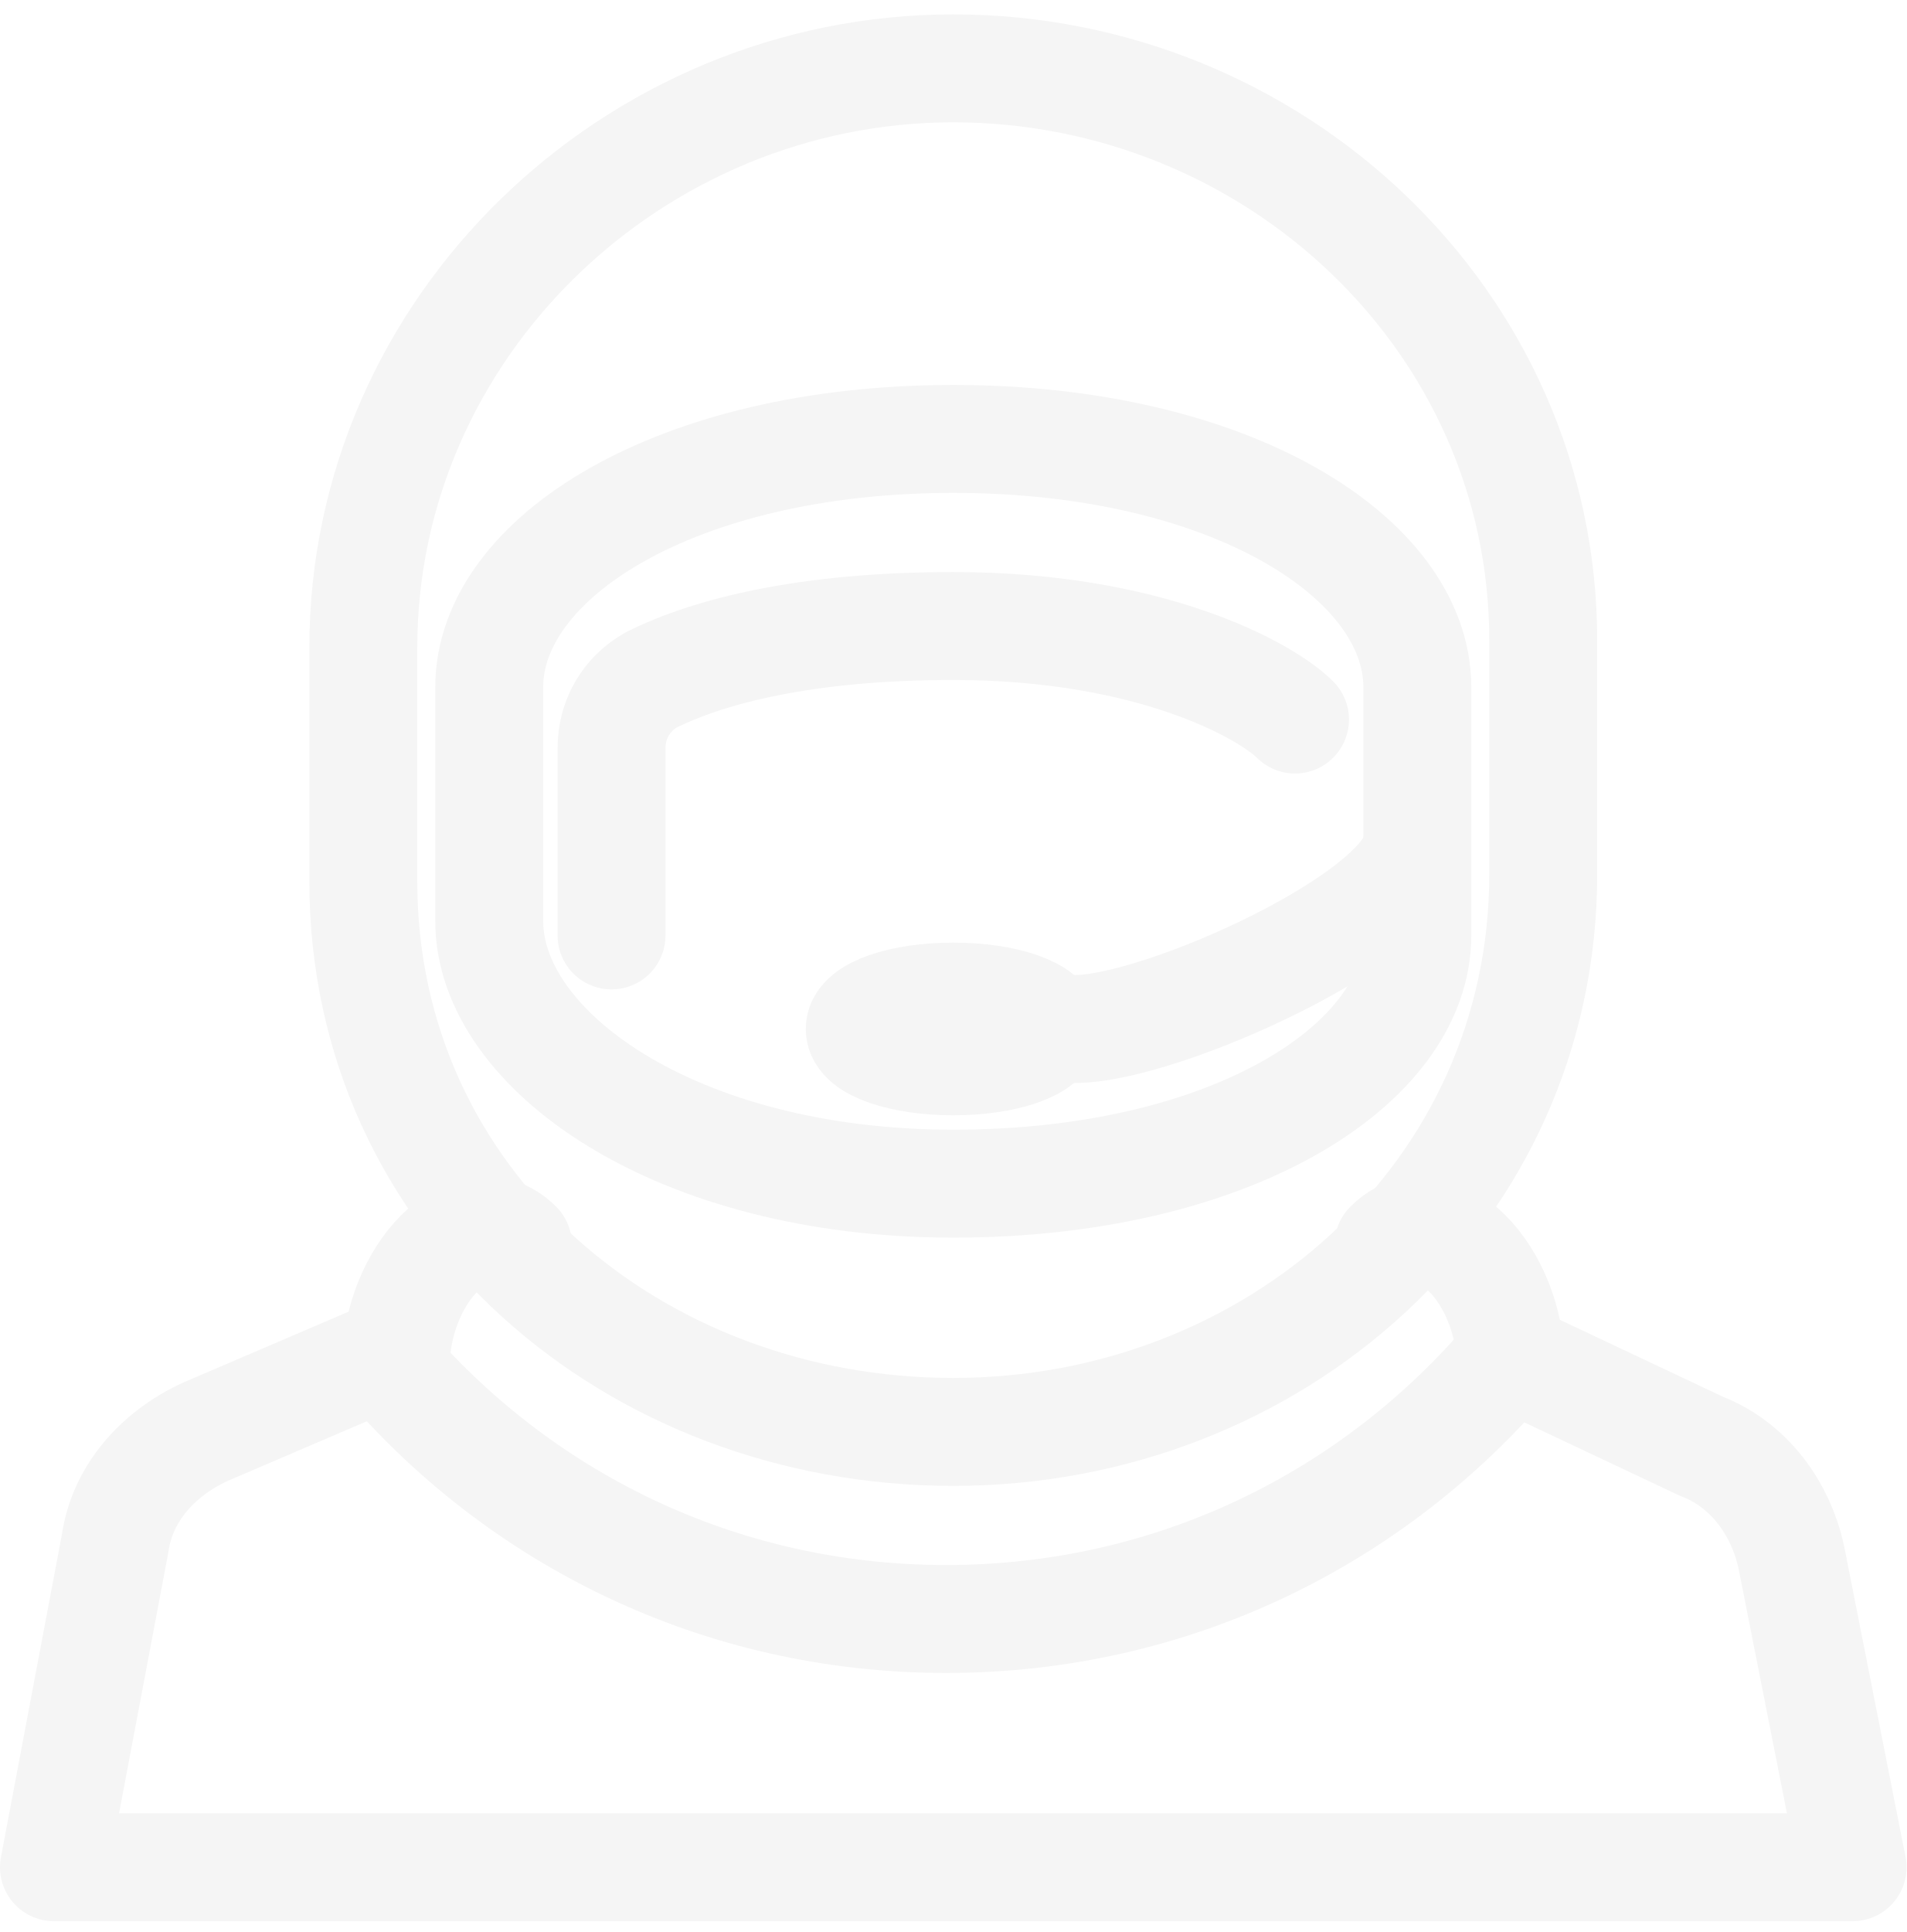
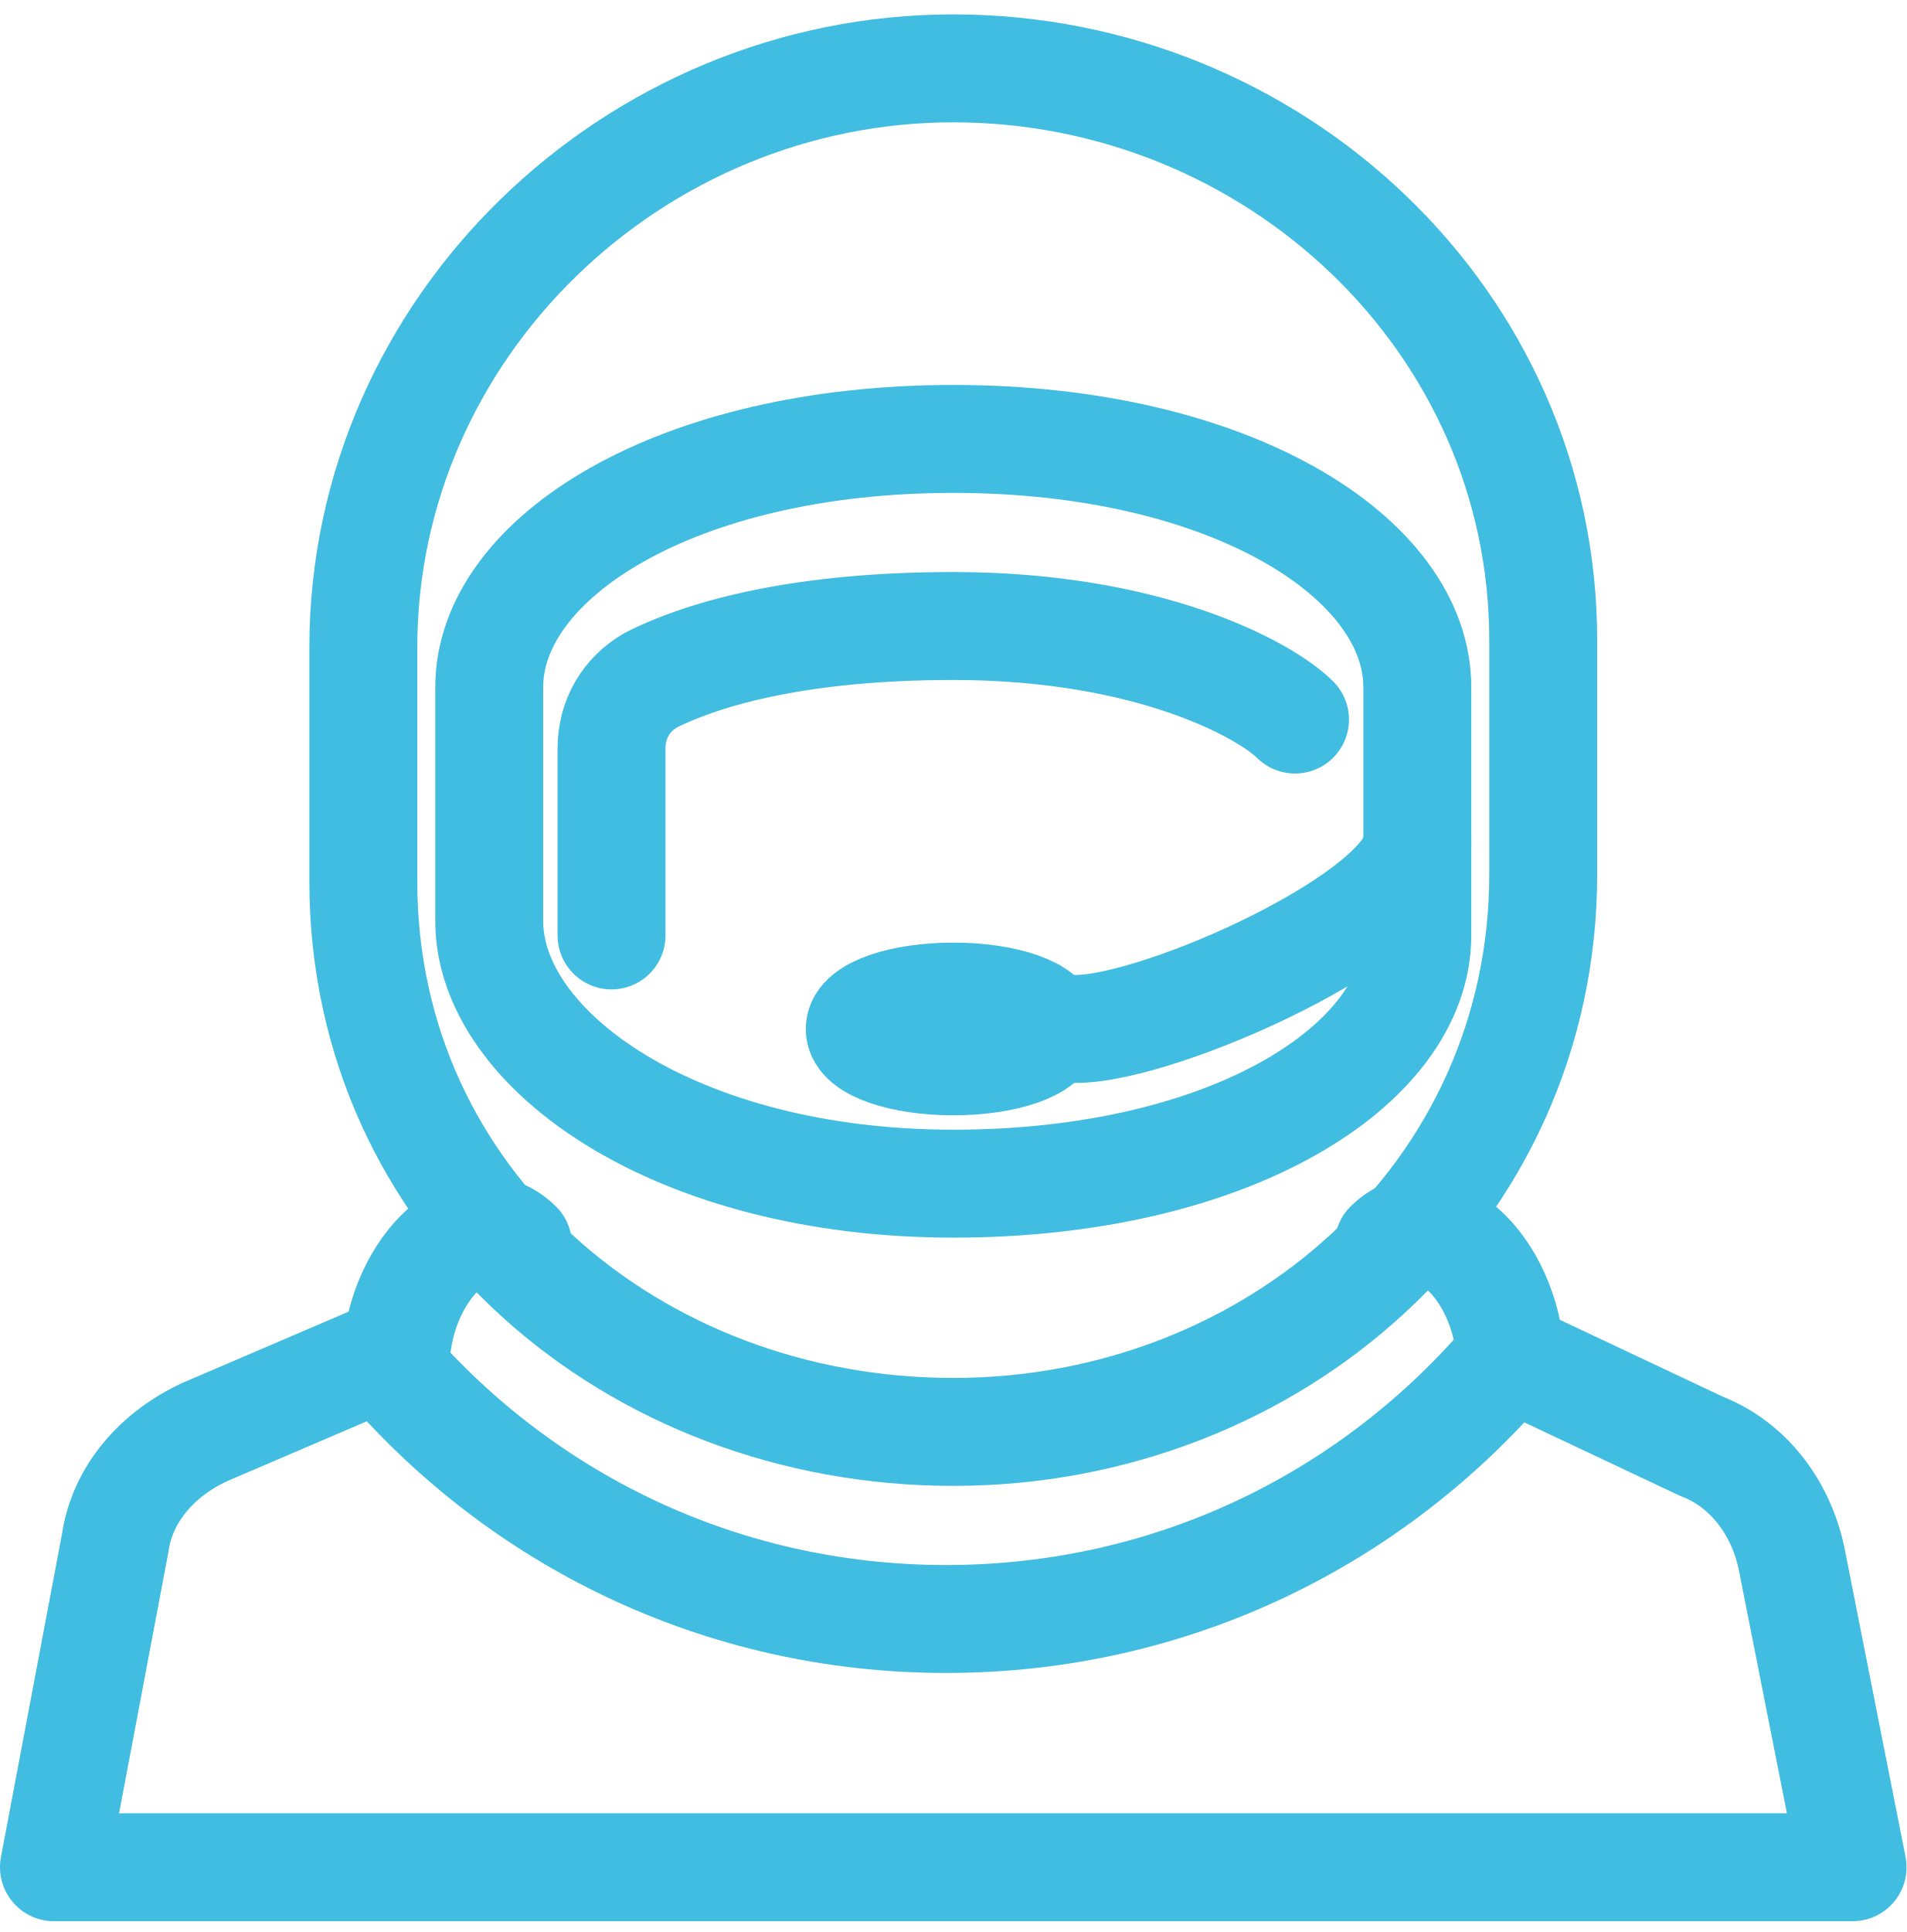
<svg xmlns="http://www.w3.org/2000/svg" version="1.1" id="Ebene_1" x="0px" y="0px" viewBox="0 0 53 53.7" style="enable-background:new 0 0 53 53.7;" xml:space="preserve">
  <style type="text/css">
- 	.st0{fill:none;stroke:#F5F5F5;stroke-width:3;stroke-linecap:round;stroke-linejoin:round;stroke-miterlimit:10;}
+ 	.st0{fill:none;stroke:#42BDE2;stroke-width:3;stroke-linecap:round;stroke-linejoin:round;stroke-miterlimit:10;}
</style>
  <g>
    <g>
      <path class="st0" d="M39.4,19.1c0-3.6-5.2-6.9-12.9-6.9s-12.9,3.3-12.9,6.9c0,0.6,0,5.9,0,6.5c0,3.6,5.2,7.3,12.9,7.3    s12.9-3.3,12.9-6.9C39.4,25.4,39.4,19.7,39.4,19.1z" />
      <path class="st0" d="M36,20c-0.8-0.8-4-2.6-9.5-2.6c-4.1,0-6.8,0.7-8.4,1.5C17.4,19.3,17,20,17,20.8V26" />
    </g>
    <path class="st0" d="M47.3,40.2L42,37.7c-3.8,4.5-9.4,7.3-15.7,7.3s-11.9-2.8-15.7-7.3l-4.9,2.1c-1.3,0.6-2.3,1.7-2.5,3.1l-1.7,9   h50l-1.7-8.6C49.5,41.9,48.6,40.7,47.3,40.2z" />
    <path class="st0" d="M42.9,17.8c0-8.9-7.5-15.9-16.4-15.9S10.1,9.1,10.1,18c0,1.1,0,5.4,0,6.5c0,8.9,7.5,15.3,16.4,15.3   s16.4-6.6,16.4-15.5C42.9,23.2,42.9,18.9,42.9,17.8z" />
    <path class="st0" d="M38.6,34.6c1.3-1.3,3.4,0.8,3.4,3.4" />
    <path class="st0" d="M14.4,34.6C13.1,33.3,11,35.4,11,38" />
    <path class="st0" d="M29.9,28.6c2.4,0,9.5-3.2,9.5-5.2" />
    <ellipse class="st0" cx="26.5" cy="28.6" rx="2.6" ry="0.9" />
  </g>
</svg>
